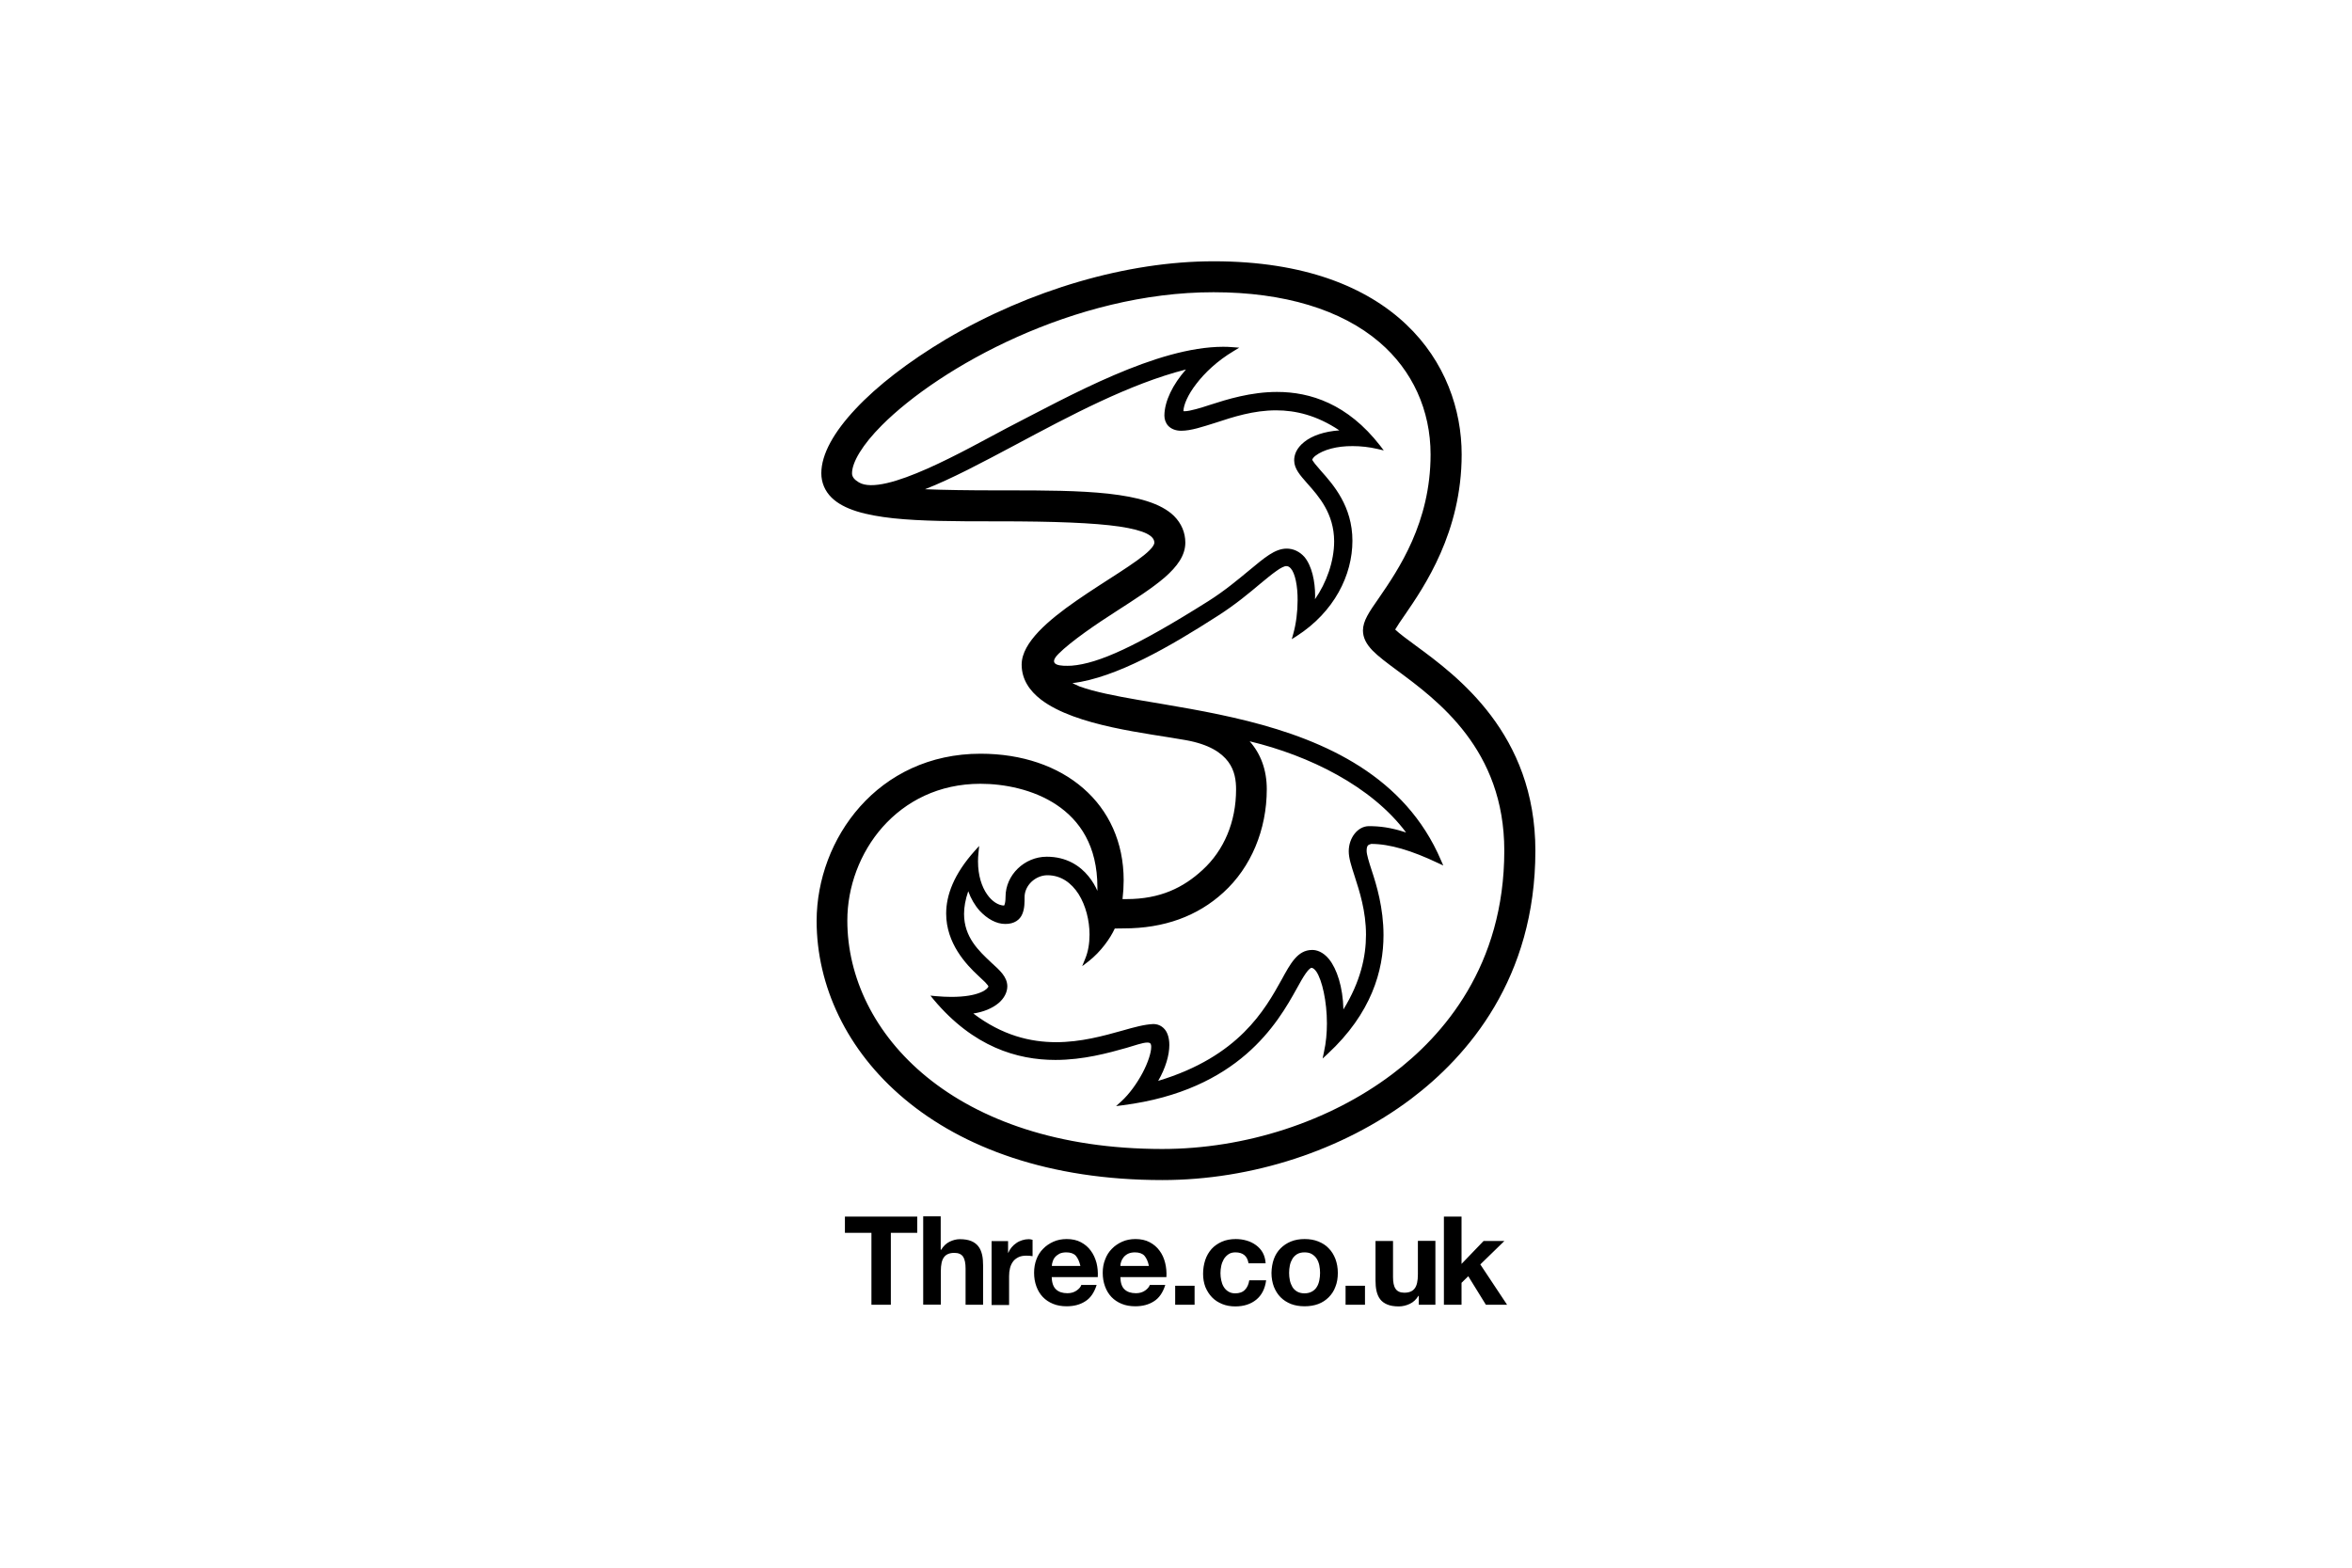
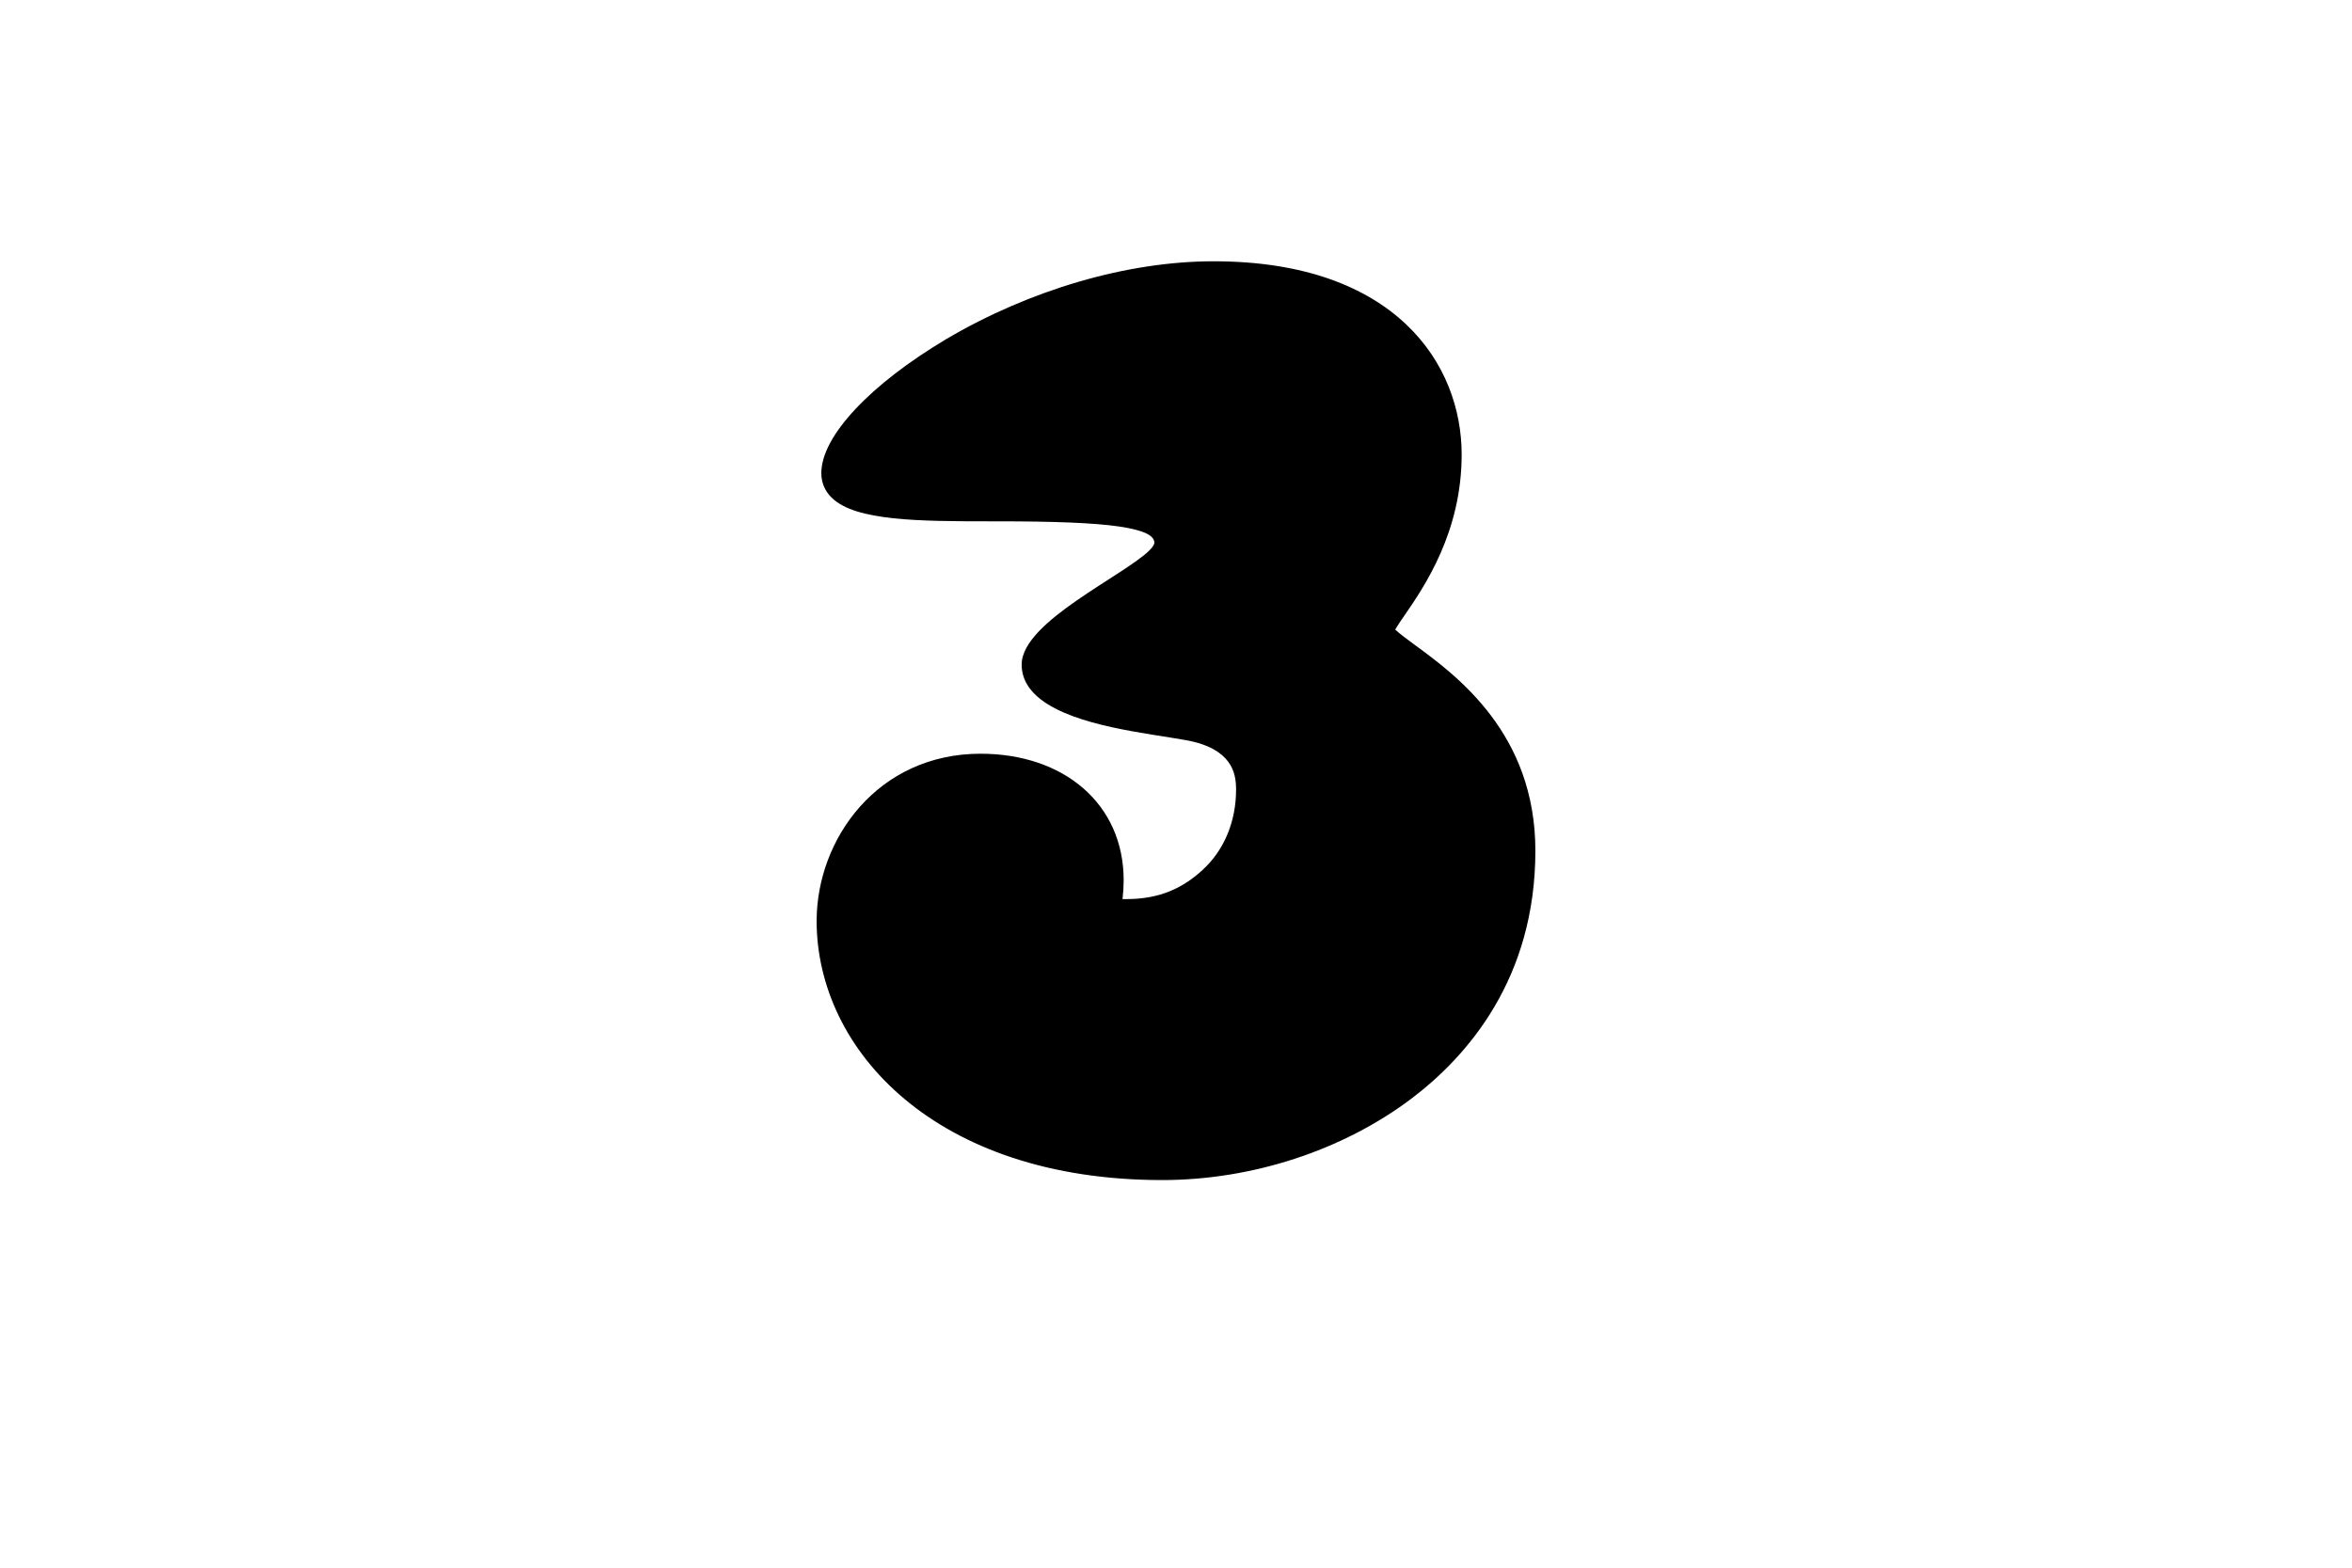
<svg xmlns="http://www.w3.org/2000/svg" height="800" width="1200" viewBox="-84.975 -205.975 736.45 1235.85">
-   <path d="M472.1 302.9c-5.9-4.3-12.9-9.5-16.1-12.6 1.7-2.9 4.7-7.4 7.4-11.2 15.6-22.7 45-65.5 45-126.8 0-35.2-12.8-73.3-43.8-102.6C433.6 20.4 384.7 0 312.9 0c-68.1 0-144.7 22.4-211 61.5-29.6 17.7-54.1 36.6-71.2 54.9-17.1 18.2-27 35.7-27 50.7 0 7.3 2.8 14 8.1 19.2 9.7 9.5 26.8 13.9 48.7 16.3 21.9 2.3 48.6 2.4 77.4 2.4h5.1c44.3 0 75.6 1.2 95.6 4.1 10 1.5 17.2 3.4 21.6 5.6 4.5 2.3 5.9 4.6 6 7.1.1 1-1.1 3.4-3.9 6.1-9.6 9.6-34.7 23.8-57.3 39.5-11.3 7.8-22 16.1-30 24.5-7.9 8.4-13.3 17-13.4 25.9v.4c.1 11.3 6.1 20.3 15.2 27.3 27.5 21.1 84.4 26.6 114.2 32 18.4 3.3 28.1 9.9 33.4 17 5.3 7.1 6.2 15.1 6.2 21.9 0 25.5-9.5 48-26.5 63.5-15.1 13.9-33.3 22.9-59.8 22.9h-3.2c.6-5.1.9-10.1.9-14.9 0-30-11.8-55.1-31.9-72.5-20-17.4-48.2-27.2-80.9-27.2-40.3 0-72.7 16.7-94.9 41.6C12.1 454.7.1 487.5 0 519.9c0 51 23.5 102.2 69.3 140.5 45.8 38.4 113.9 63.9 203.1 63.9 70.7 0 142-23.3 196-63.9 44.7-33.7 98.1-95 98.1-195.7 0-92.3-61.8-137.9-94.4-161.8m-281.4 6.5c9.9-9.9 30.3-23.8 45.5-33.5 14.9-9.6 28.3-18.2 38.2-26.7 9.8-8.6 16.2-17.3 16.2-27.4 0-7.9-3.1-15.2-8.9-21-10.4-10.2-28.8-15-51.8-17.6-23-2.5-50.6-2.6-79.2-2.6h-7.9c-23.6 0-42.4-.3-57.4-.9 20.8-8.1 45-21 71.3-35 42.7-22.8 89.9-48.1 134.4-59.4-10.3 11.7-16.9 24.9-17 36.3 0 2.8.9 5.8 3 8.1 2.2 2.3 5.6 3.9 10.2 3.9 7.9 0 16.8-3.1 27.1-6.3 13.9-4.6 30-9.8 47.7-9.8 15.4 0 32.1 3.9 49.9 15.8-11.8.8-21.5 4.2-27.5 9-6.6 5.1-8.2 10.8-8.1 14.8.1 6.5 4.6 11.5 10.3 18 9.2 10.3 21.1 23.8 21.2 45.6 0 15.9-6.1 32.8-15.1 45.7 0-.9.1-1.9.1-2.8 0-11.1-2.5-23.5-8.5-30.6-3.7-4.1-8.5-6.5-14-6.5-9.3.1-17.4 7.2-29.4 17.1-8.5 7-19.1 16-32.4 24.4-56.2 35.4-86.3 49.1-107.6 50.8-8.1.4-19.9.2-10.3-9.4zm51.5 216.5c31.6 0 58-9.6 78.4-28.3 21.8-19.8 34.2-49.5 34.2-81.4 0-15.3-4.8-28-13.5-37.8 47.1 11.3 96.1 35.5 123.3 71.9-12.2-4-20.7-5-29.4-5-8.8.1-15.8 9.3-15.8 19.8 0 5.5 2.1 11.7 4.6 19.5 3.9 12.1 9 27.7 9 46.3 0 17.2-4.3 36.9-17.8 58.9-.4-17.8-5.2-32-11.3-39.6-4.8-5.9-10-7.4-13.5-7.3-5.6 0-10 2.8-13.6 7-3.7 4.3-6.8 10-10.4 16.6-13 23.3-33.4 60.4-97.2 79.6 5.8-10 8.8-20.2 8.8-28.3 0-3.2-.5-6.2-1.5-8.7-1.9-4.9-6.2-7.8-11-7.8h-.1c-7 .3-15.1 2.5-24.5 5.2-14.7 4.1-32.5 9.1-52.1 9.1-20.3 0-42.5-5.3-65.3-22.6 7.9-1.2 14.9-4 20-8.3 4.2-3.6 6.8-8.3 6.8-13.2-.1-7.5-6-12.6-12.7-18.7-9.8-9.2-21.4-20-21.4-38.3 0-5.3 1-11.2 3.3-17.9 2.1 5.8 5.1 11 9 15.4 6 6.4 13.1 10.4 20.1 10.4 7.3.1 11.7-3.4 13.5-7.8 1.9-4.4 1.8-9.5 1.8-13.4 0-4.5 2.1-8.8 5.4-12 3.4-3.2 7.9-5.2 12.6-5.2 10.7 0 18.9 6 24.6 14.9 5.6 8.9 8.6 20.8 8.6 31.9 0 6.9-1.1 13.5-3.4 19l-2.4 5.9 5.1-3.9c9.6-7.5 17.1-18.1 20.6-25.8 2.1-.1 4.7-.1 7.2-.1zM33.3 174.3c-3.3-2-5.4-4.1-5.4-7.2 0-8.7 8.3-22.6 23.5-37.8 45.8-45.9 151.8-105 261.5-104.9 55.5 0 100.7 13.7 130.7 39.4 26 22.2 40.3 53.6 40.3 88.5 0 53.7-25.3 90.7-40.7 113.1-7.9 11.3-12.5 18-12.6 25.6 0 6 2.9 11 7.5 15.8 4.7 4.8 11.3 9.7 19.4 15.7 32 23.7 84.5 62.3 84.5 142.1 0 90.7-47.9 145.8-88.3 176.2-49.7 37.5-115.9 59-181.4 59-163.5-.1-248.1-91-248.1-180.1 0-26.5 9.9-53.5 27.9-73.8 18.1-20.3 44.2-34 77-34h.1c18.3 0 41.5 4.3 59.9 16.6s32.2 32.4 32.2 65v2.8c-1.6-3.7-3.9-7.7-7.1-11.6-6.6-8.1-17.2-15.3-32.8-15.3-17.6 0-32.5 14.4-32.5 31.6 0 3.2-.4 5.2-.8 6.2-.1.4-.3.6-.4.7-4.3-.1-9.4-3.1-13.4-8.9-4.1-5.9-7.1-14.7-7.1-25.9 0-2.2.1-4.6.4-7l.5-5.2-3.5 3.9c-16.5 18.4-22.5 35-22.5 49.4 0 23.5 15.8 40.2 25.2 48.9 1.7 1.6 3.8 3.5 5.5 5.2.8.9 1.5 1.7 2 2.3.2.3.4.6.5.8 0 .1.1.1.1.2-.1.9-1.9 3.1-6.2 4.8-4.7 2-12.2 3.5-23 3.5-3.7 0-7.9-.2-12.4-.6l-4.1-.4 2.6 3.2c31.3 37.3 65.9 47.5 95.9 47.5 22.1 0 41.8-5.5 56-9.5 6-1.7 12.7-4.2 16.4-4.2 1.6 0 2.2.4 2.5.8.3.4.7 1.4.6 2.8 0 4.3-2.5 12.2-6.8 20.3-4.3 8.1-10.3 16.6-16.9 22.6l-4 3.6 5.4-.7c91.5-11.8 122-64.8 137.1-92.1 2.5-4.6 4.9-8.8 7-11.8 2.1-3.1 4.1-4.6 4.6-4.4.8 0 2.3.8 3.8 3 4.5 6.7 8.3 23.4 8.3 40.8 0 7.5-.7 15.3-2.3 22.4l-1.1 5.3 4-3.7c34.5-32 44-65.6 44-93.6 0-21.4-5.5-39.6-9.4-51.3-2.1-6.5-3.9-12.3-3.9-15.1 0-2.3.4-3.5.9-4.1.4-.6 1.2-1 2.7-1.4 14.6 0 31.9 5.2 52.7 15.1l4.1 1.9-1.8-4.1c-28.2-66-91-94.3-152.1-109.7-30.6-7.7-60.9-12.3-86.4-16.7-18.5-3.2-34.6-6.4-46.3-10.6-1.9-.8-3.9-1.7-5.7-2.6 34.9-4.4 77.1-29 114.6-53.1 14.1-9 25-18.2 33.7-25.5 4.6-3.8 8.8-7.3 12.4-9.8 3.5-2.6 6.6-4 7.9-3.9 1.3 0 2.3.5 3.5 1.8 3.4 3.7 5.5 13.9 5.4 25.1 0 9-1.2 18.6-3.4 26.4l-1.2 4.3 3.8-2.4c29.7-19.1 44-48.1 44-75.2 0-27.2-15.1-44.2-24.8-55.1-1.5-1.7-3.2-3.7-4.6-5.4-1.1-1.4-2-2.8-2.3-3.3.2-.7 1-2.1 2.7-3.3 6.2-4.7 16.9-7.6 29.2-7.5 6.3 0 13 .7 19.8 2.3l4.7 1.1-2.9-3.8c-25.6-32.9-55-42.3-81.2-42.3-20.6 0-39.3 5.8-52.9 10.2-6.6 2.2-15.8 5-19.8 5-.5 0-.9 0-1.1-.1.1-4.8 3.5-12.9 10.1-21.4 6.7-8.8 16.6-18.2 29.3-25.8l4.6-2.8-5.4-.4c-2.3-.2-4.7-.3-7.2-.3-52.6.1-120.5 38.3-170.6 64.1C118.6 148 53 186 33.3 174.3zm-11 591.6v-12.8h57v12.8H58.5v56.7H43.2v-56.7H22.3m75.5-12.8v26.2h.3c1.8-2.9 4-5.1 6.7-6.4 2.7-1.3 5.4-2 8-2 3.7 0 6.7.5 9.1 1.5 2.4 1 4.2 2.4 5.6 4.2 1.4 1.8 2.3 4 2.9 6.5.6 2.5.8 5.4.8 8.5v31h-13.8v-28.5c0-4.1-.6-7.3-1.9-9.3-1.3-2-3.6-3.1-6.9-3.1-3.8 0-6.5 1.1-8.2 3.4-1.7 2.2-2.5 5.9-2.5 11v26.4H84v-69.6h13.8m53.1 19.4v9.3h.2c.6-1.5 1.5-3 2.6-4.3 1.1-1.3 2.4-2.5 3.8-3.4 1.4-1 3-1.7 4.6-2.2 1.6-.5 3.3-.8 5.1-.8.9 0 1.9.2 3 .5v12.9c-.6-.1-1.4-.2-2.3-.3-.9-.1-1.8-.1-2.6-.1-2.5 0-4.7.4-6.4 1.3-1.7.9-3.2 2-4.2 3.5-1.1 1.5-1.8 3.2-2.3 5.1-.5 2-.7 4.1-.7 6.3v22.7h-13.8v-50.4h13m37.8 38.1c2.1 2 5.1 3 9 3 2.8 0 5.2-.7 7.2-2.1 2-1.4 3.3-2.9 3.7-4.4h12.1c-1.9 6-4.9 10.4-9 12.9-4 2.6-8.9 3.9-14.6 3.9-4 0-7.5-.6-10.7-1.9-3.2-1.3-5.9-3.1-8.1-5.4-2.2-2.3-3.9-5.1-5.1-8.4-1.2-3.3-1.8-6.8-1.8-10.7 0-3.8.6-7.3 1.8-10.5 1.2-3.3 3-6.1 5.3-8.4 2.3-2.4 5-4.2 8.1-5.6 3.1-1.4 6.6-2.1 10.5-2.1 4.3 0 8 .8 11.2 2.5 3.2 1.7 5.8 3.9 7.8 6.7 2.1 2.8 3.5 6 4.5 9.6.9 3.6 1.2 7.3 1 11.2h-36.3c.1 4.5 1.3 7.8 3.4 9.7m15.6-26.5c-1.6-1.8-4.2-2.7-7.5-2.7-2.2 0-4.1.4-5.5 1.1-1.4.8-2.6 1.7-3.5 2.8-.9 1.1-1.5 2.3-1.8 3.5-.4 1.2-.6 2.3-.6 3.3h22.5c-.8-3.5-2-6.1-3.6-8zm38.4 26.5c2.1 2 5.1 3 9 3 2.8 0 5.2-.7 7.2-2.1 2-1.4 3.2-2.9 3.7-4.4h12.2c-1.9 6-4.9 10.4-9 12.9-4 2.6-8.9 3.9-14.6 3.9-4 0-7.5-.6-10.7-1.9-3.2-1.3-5.9-3.1-8.1-5.4-2.2-2.3-3.9-5.1-5.1-8.4-1.2-3.3-1.8-6.8-1.8-10.7 0-3.8.6-7.3 1.9-10.5 1.2-3.3 3-6.1 5.3-8.4 2.3-2.4 5-4.2 8.1-5.6 3.1-1.4 6.6-2.1 10.5-2.1 4.3 0 8 .8 11.2 2.5 3.2 1.7 5.8 3.9 7.8 6.7 2.1 2.8 3.5 6 4.4 9.6.9 3.6 1.2 7.3 1 11.2h-36.3c.1 4.5 1.2 7.8 3.3 9.7m15.7-26.5c-1.6-1.8-4.2-2.7-7.5-2.7-2.2 0-4 .4-5.5 1.1-1.5.8-2.6 1.7-3.5 2.8-.9 1.1-1.5 2.3-1.9 3.5-.4 1.2-.6 2.3-.6 3.3h22.5c-.7-3.5-1.9-6.1-3.5-8zm24.2 23.6h15.3v15h-15.3zm47.5-26.3c-2.2 0-4.1.5-5.5 1.5-1.5 1-2.7 2.3-3.7 3.9-.9 1.6-1.6 3.4-2 5.3-.4 1.9-.6 3.8-.6 5.7 0 1.8.2 3.7.6 5.6.4 1.9 1 3.6 1.9 5.1.9 1.5 2.1 2.8 3.6 3.7 1.5 1 3.3 1.5 5.5 1.5 3.3 0 5.9-.9 7.7-2.8 1.8-1.8 2.9-4.3 3.4-7.5h13.3c-.9 6.7-3.5 11.8-7.8 15.3s-9.8 5.3-16.5 5.3c-3.8 0-7.2-.6-10.4-1.9-3.1-1.3-5.8-3-8-5.3s-3.9-5-5.2-8.1c-1.2-3.2-1.8-6.6-1.8-10.4 0-3.9.6-7.5 1.7-10.9 1.1-3.3 2.8-6.2 5-8.7 2.2-2.4 4.9-4.3 8.1-5.7 3.2-1.4 6.8-2.1 10.9-2.1 3 0 5.9.4 8.6 1.2 2.8.8 5.2 2 7.4 3.6s4 3.6 5.3 5.9c1.3 2.4 2.1 5.2 2.3 8.4h-13.5c-.9-5.7-4.4-8.6-10.3-8.6m30.3 5.2c1.2-3.3 3-6.1 5.3-8.4 2.3-2.3 5-4.1 8.2-5.4 3.2-1.3 6.8-1.9 10.7-1.9 4 0 7.6.6 10.8 1.9 3.2 1.3 6 3 8.2 5.4 2.3 2.3 4 5.1 5.3 8.4 1.2 3.3 1.9 6.9 1.9 11 0 4-.6 7.7-1.9 10.9-1.2 3.3-3 6-5.3 8.3-2.3 2.3-5 4.1-8.2 5.3-3.2 1.2-6.8 1.8-10.8 1.8-4 0-7.5-.6-10.7-1.8-3.2-1.3-5.9-3-8.2-5.3-2.3-2.3-4-5.1-5.3-8.3-1.2-3.2-1.9-6.9-1.9-10.9.1-4 .7-7.7 1.9-11m12.6 16.9c.4 1.9 1.1 3.6 2 5.2.9 1.5 2.2 2.7 3.7 3.6 1.6.9 3.5 1.4 5.8 1.4s4.3-.5 5.9-1.4c1.6-.9 2.9-2.1 3.8-3.6 1-1.5 1.6-3.3 2-5.2.4-1.9.6-3.9.6-5.9 0-2-.2-4-.6-6-.4-1.9-1.1-3.7-2-5.1-.9-1.5-2.2-2.7-3.8-3.7-1.6-1-3.6-1.4-5.9-1.4-2.3 0-4.3.5-5.8 1.4-1.6 1-2.8 2.2-3.7 3.7-.9 1.5-1.6 3.2-2 5.1-.4 2-.6 3.9-.6 6 0 2 .2 4 .6 5.9zm43.9 4.2h15.3v15h-15.3zm57.7 15v-7h-.3c-1.8 2.9-4 5-6.8 6.3-2.8 1.3-5.7 2-8.6 2-3.7 0-6.8-.5-9.1-1.5-2.4-1-4.2-2.3-5.6-4.1-1.4-1.8-2.3-4-2.9-6.5-.6-2.6-.8-5.4-.8-8.5v-31h13.8v28.4c0 4.2.6 7.3 2 9.3 1.3 2 3.6 3.1 6.9 3.1 3.8 0 6.5-1.1 8.2-3.4 1.7-2.2 2.5-5.9 2.5-11.1v-26.4h13.8v50.4h-13.1m33.7-69.5v37.3l17.4-18.1h16.4l-19 18.5 21.1 31.8h-16.7l-13.9-22.5-5.3 5.2v17.3h-13.9v-69.5h13.9" />
+   <path d="M472.1 302.9c-5.9-4.3-12.9-9.5-16.1-12.6 1.7-2.9 4.7-7.4 7.4-11.2 15.6-22.7 45-65.5 45-126.8 0-35.2-12.8-73.3-43.8-102.6C433.6 20.4 384.7 0 312.9 0c-68.1 0-144.7 22.4-211 61.5-29.6 17.7-54.1 36.6-71.2 54.9-17.1 18.2-27 35.7-27 50.7 0 7.3 2.8 14 8.1 19.2 9.7 9.5 26.8 13.9 48.7 16.3 21.9 2.3 48.6 2.4 77.4 2.4h5.1c44.3 0 75.6 1.2 95.6 4.1 10 1.5 17.2 3.4 21.6 5.6 4.5 2.3 5.9 4.6 6 7.1.1 1-1.1 3.4-3.9 6.1-9.6 9.6-34.7 23.8-57.3 39.5-11.3 7.8-22 16.1-30 24.5-7.9 8.4-13.3 17-13.4 25.9v.4c.1 11.3 6.1 20.3 15.2 27.3 27.5 21.1 84.4 26.6 114.2 32 18.4 3.3 28.1 9.9 33.4 17 5.3 7.1 6.2 15.1 6.2 21.9 0 25.5-9.5 48-26.5 63.5-15.1 13.9-33.3 22.9-59.8 22.9h-3.2c.6-5.1.9-10.1.9-14.9 0-30-11.8-55.1-31.9-72.5-20-17.4-48.2-27.2-80.9-27.2-40.3 0-72.7 16.7-94.9 41.6C12.1 454.7.1 487.5 0 519.9c0 51 23.5 102.2 69.3 140.5 45.8 38.4 113.9 63.9 203.1 63.9 70.7 0 142-23.3 196-63.9 44.7-33.7 98.1-95 98.1-195.7 0-92.3-61.8-137.9-94.4-161.8" fill="currentColor" />
</svg>
